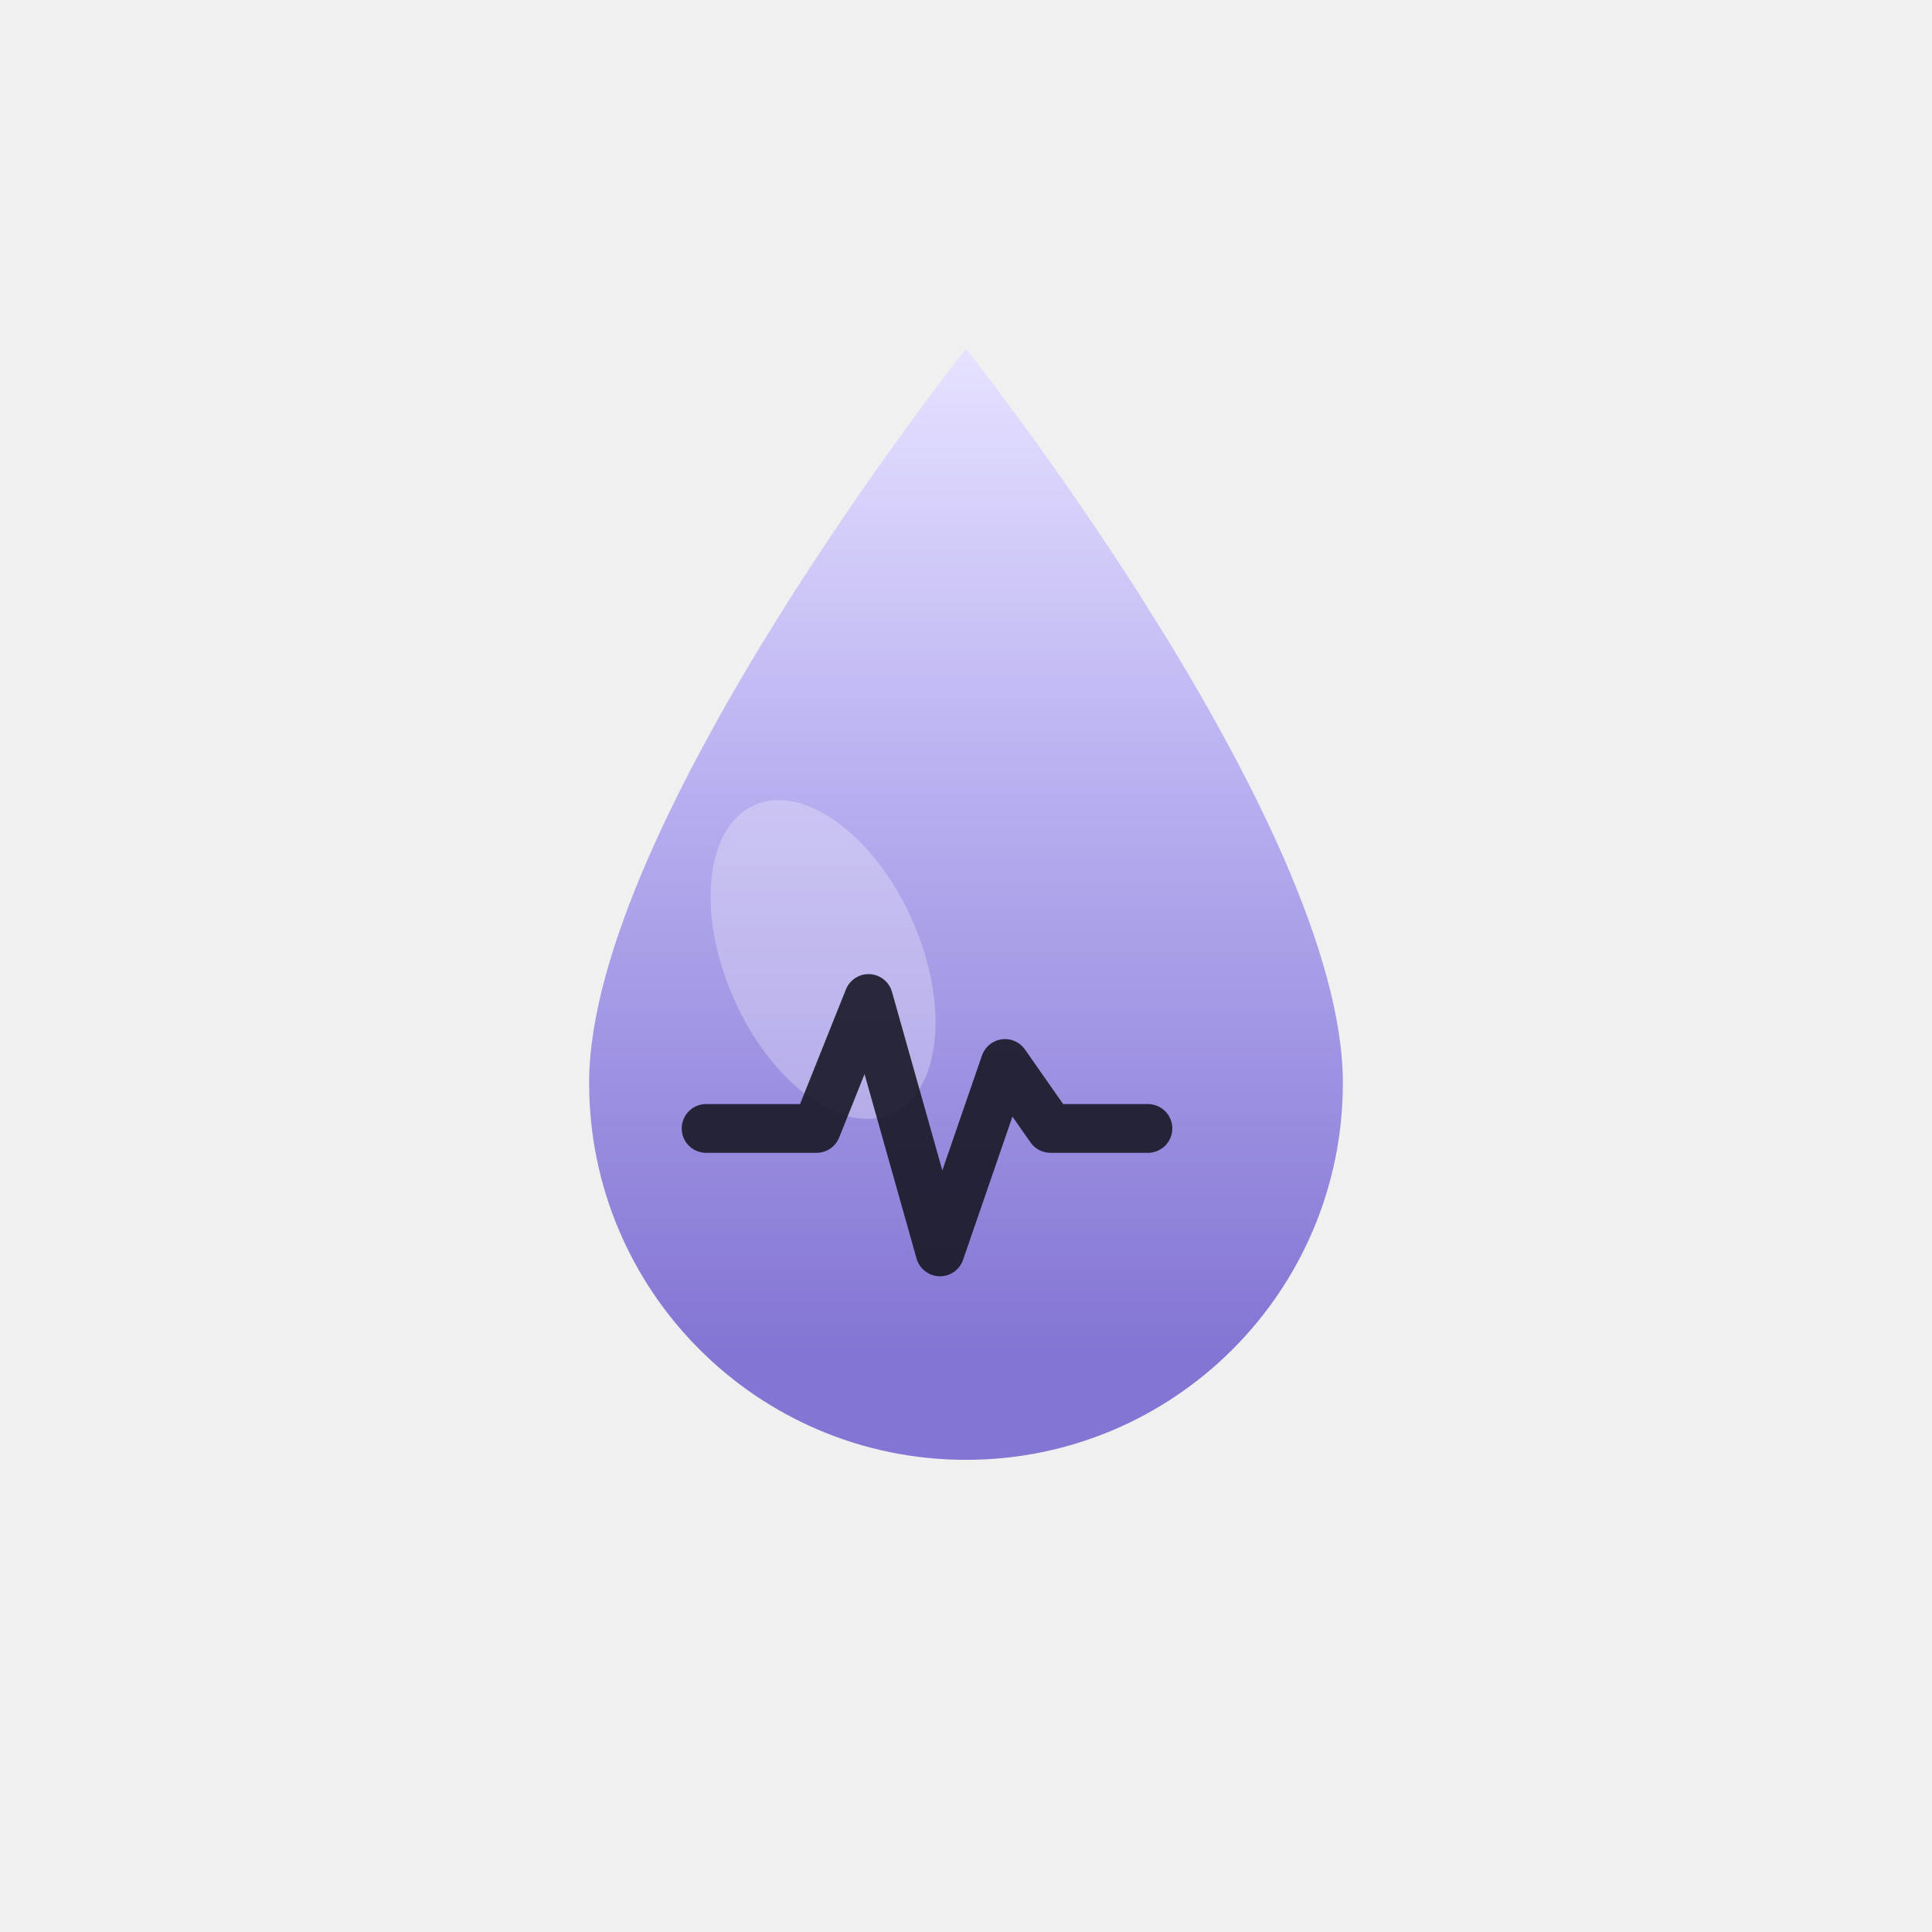
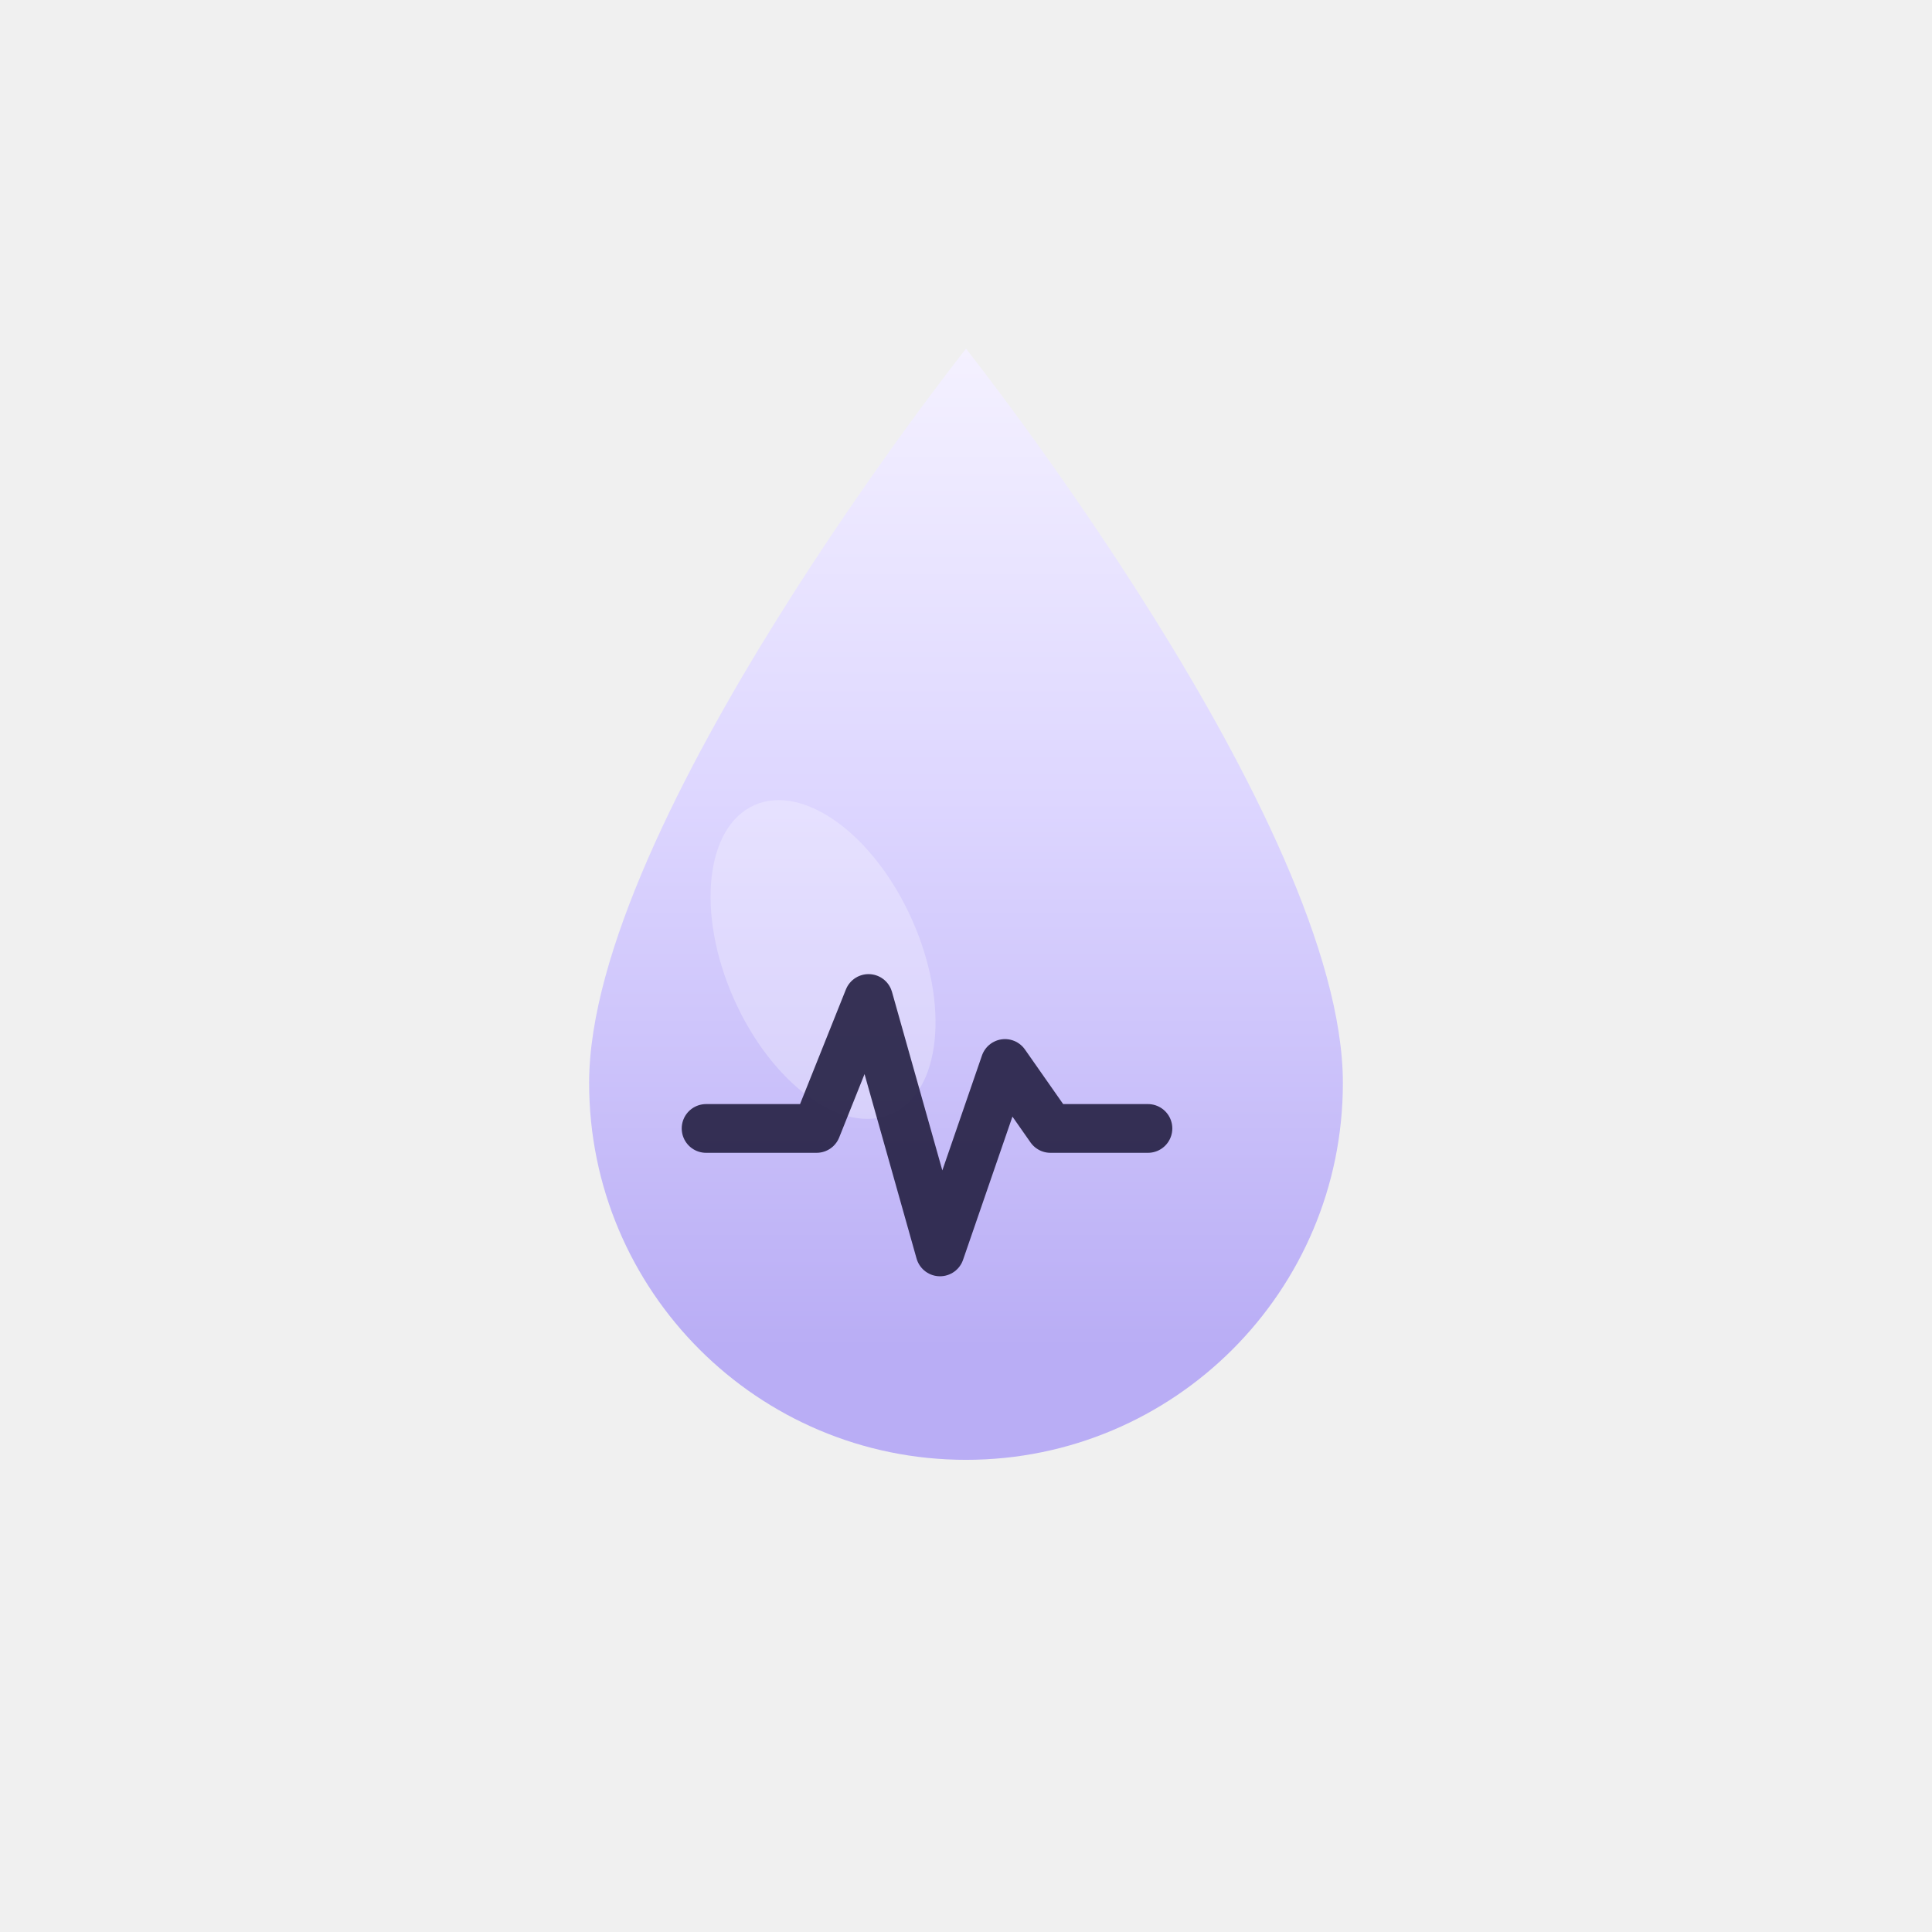
<svg xmlns="http://www.w3.org/2000/svg" width="1024" height="1024" viewBox="0 0 512 512">
  <defs>
    <linearGradient id="drop" x1="256" y1="104" x2="256" y2="412" gradientUnits="userSpaceOnUse">
-       <stop offset="0" stop-color="#e6e2ff" />
-       <stop offset="0.45" stop-color="#b7aef0" />
-       <stop offset="1" stop-color="#8375d3" />
+       <stop offset="0" stop-color="#f4f1ff" />
+       <stop offset="0.45" stop-color="#ddd6ff" />
+       <stop offset="1" stop-color="#b9adf5" />
    </linearGradient>
  </defs>
  <g transform="translate(256 256) scale(0.861) translate(-256 -275) translate(0 -19)">
    <path d="M256 104 C256 104 372 250 372 330 a116 116 0 1 1 -232 0 C140 250 256 104 256 104 Z" fill="url(#drop)" />
    <ellipse cx="212" cy="292" rx="30" ry="52" fill="#ffffff" opacity="0.28" transform="rotate(-24 212 292)" />
-     <path d="M176 344 h34 l16 -40 l22 78 l20 -58 l14 20 h30" fill="none" stroke="#161826" stroke-width="15" stroke-linecap="round" stroke-linejoin="round" opacity="0.9" />
+     <path d="M176 344 h34 l16 -40 l22 78 l20 -58 l14 20 h30" fill="none" stroke="#241f42" stroke-width="15" stroke-linecap="round" stroke-linejoin="round" opacity="0.9" />
  </g>
</svg>
